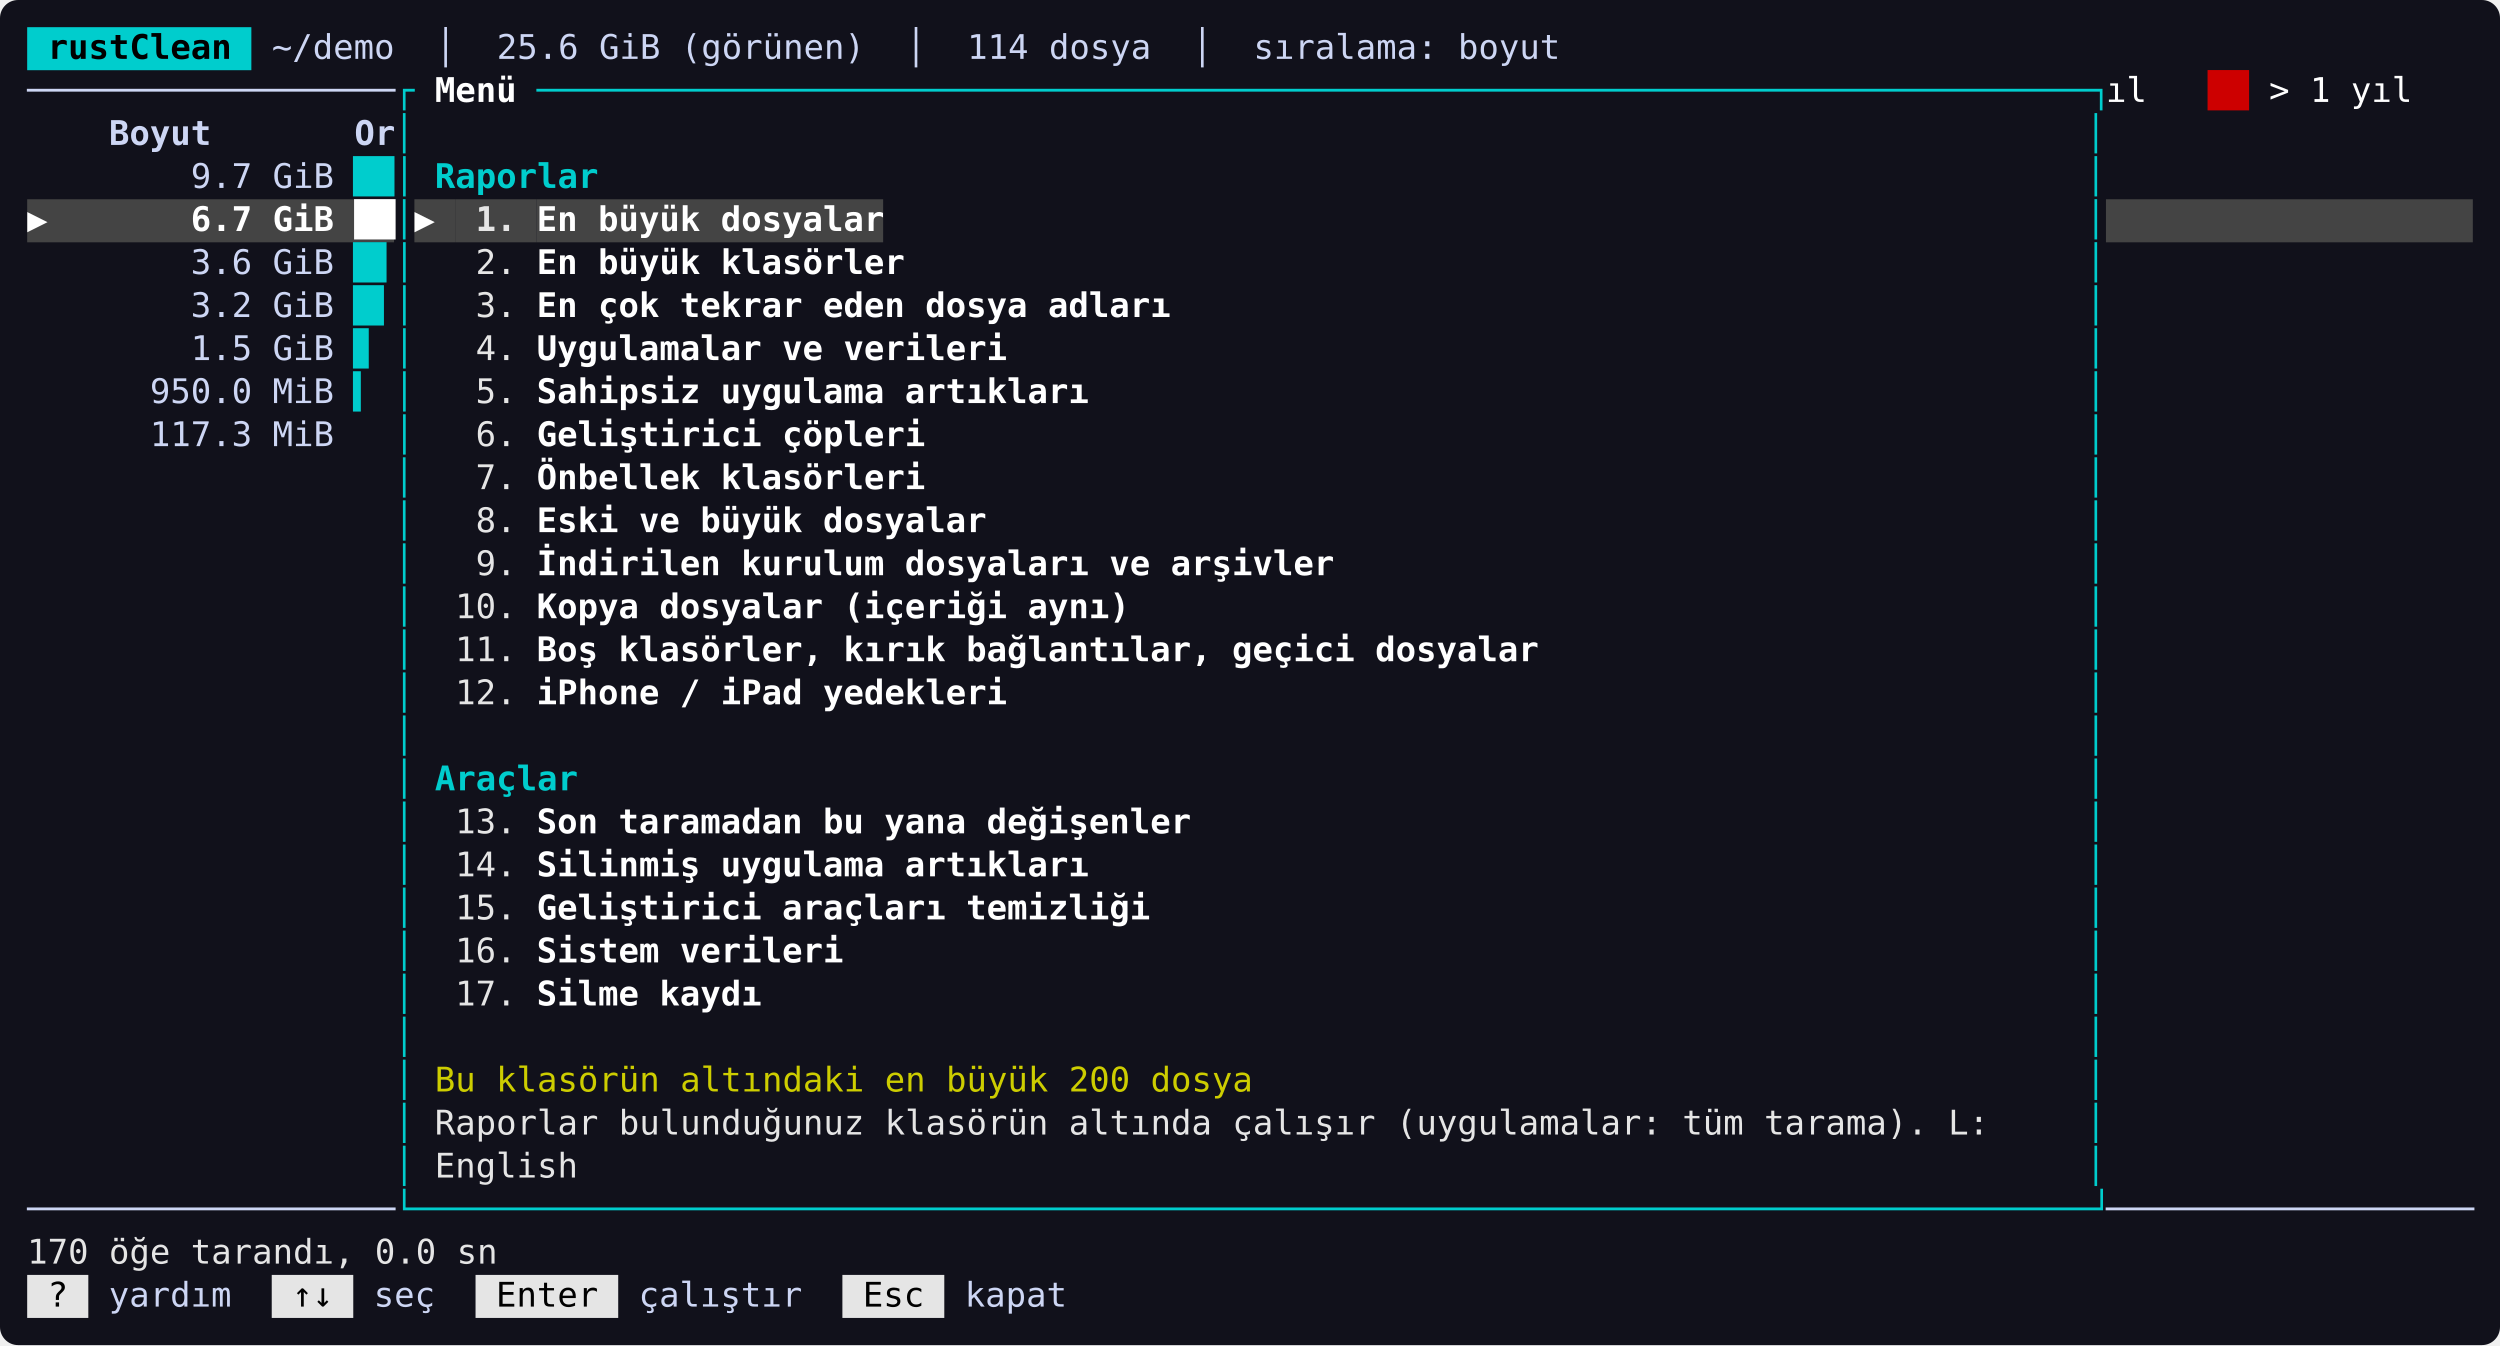
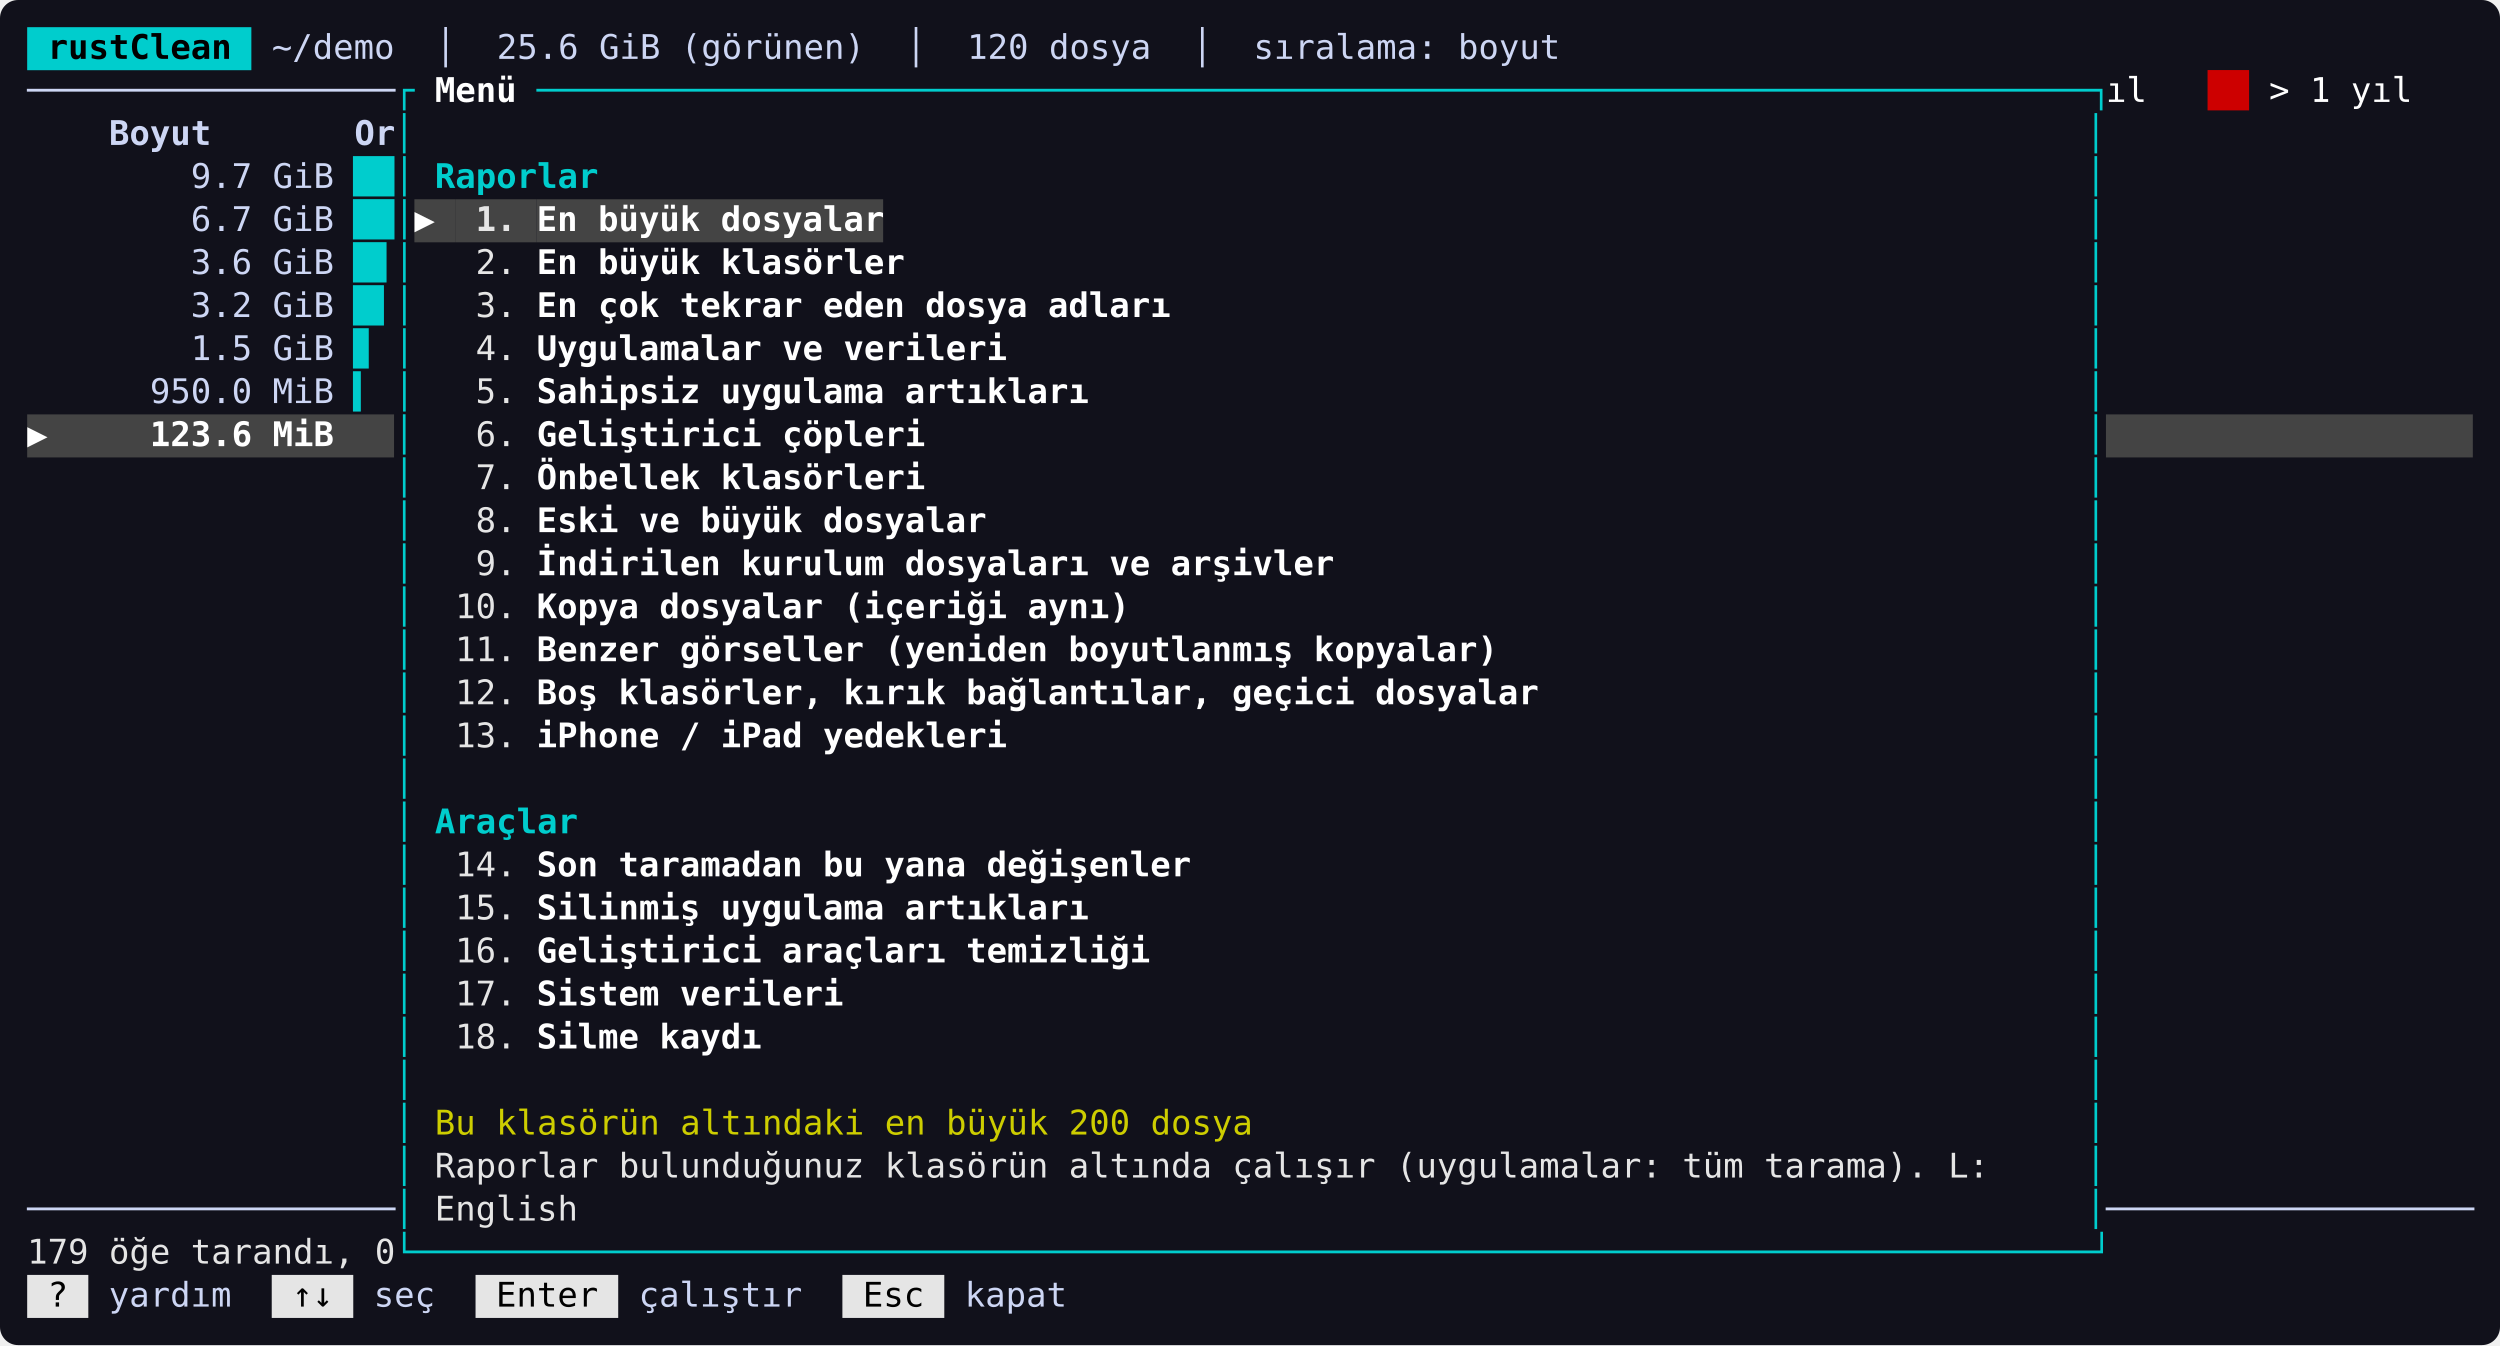
<svg xmlns="http://www.w3.org/2000/svg" width="1104" height="594" viewBox="0 0 1104 594">
  <rect width="100%" height="100%" rx="8" fill="#11111b" />
  <g transform="translate(12,12)" font-family="SFMono-Regular,Menlo,Consolas,monospace" font-size="15">
    <rect x="0.0" y="0.0" width="99.0" height="19.0" fill="#00cdcd" />
    <text x="0.0" y="14.0" fill="#000000" font-weight="bold" xml:space="preserve" textLength="99.0" lengthAdjust="spacingAndGlyphs"> rustClean </text>
-     <text x="99.0" y="14.0" fill="#cdd6f4" xml:space="preserve" textLength="981.0" lengthAdjust="spacingAndGlyphs"> ~/demo  │  25.6 GiB (görünen)  │  114 dosya  │  sıralama: boyut                                             </text>
+     <text x="99.0" y="14.0" fill="#cdd6f4" xml:space="preserve" textLength="981.0" lengthAdjust="spacingAndGlyphs"> ~/demo  │  25.6 GiB (görünen)  │  120 dosya  │  sıralama: boyut                                             </text>
    <text x="0.0" y="33.0" fill="#cdd6f4" xml:space="preserve" textLength="162.0" lengthAdjust="spacingAndGlyphs">──────────────────</text>
    <text x="162.0" y="33.0" fill="#00cdcd" xml:space="preserve" textLength="9.0" lengthAdjust="spacingAndGlyphs">┌</text>
    <text x="171.0" y="33.0" fill="#ffffff" font-weight="bold" xml:space="preserve" textLength="54.0" lengthAdjust="spacingAndGlyphs"> Menü </text>
    <text x="225.0" y="33.0" fill="#00cdcd" xml:space="preserve" textLength="693.0" lengthAdjust="spacingAndGlyphs">────────────────────────────────────────────────────────────────────────────┐</text>
    <text x="918.0" y="33.0" fill="#ffffff" xml:space="preserve" textLength="45.0" lengthAdjust="spacingAndGlyphs">ıl   </text>
    <text x="963.0" y="33.0" fill="#cd0000" xml:space="preserve" textLength="18.0" lengthAdjust="spacingAndGlyphs">██</text>
    <text x="981.0" y="33.0" fill="#ffffff" xml:space="preserve" textLength="99.0" lengthAdjust="spacingAndGlyphs"> &gt; 1 yıl   </text>
    <text x="0.0" y="52.0" fill="#cdd6f4" font-weight="bold" xml:space="preserve" textLength="162.0" lengthAdjust="spacingAndGlyphs">    Boyut       Or</text>
    <text x="162.0" y="52.0" fill="#00cdcd" xml:space="preserve" textLength="9.0" lengthAdjust="spacingAndGlyphs">│</text>
    <text x="909.0" y="52.0" fill="#00cdcd" xml:space="preserve" textLength="9.0" lengthAdjust="spacingAndGlyphs">│</text>
    <text x="0.0" y="71.0" fill="#cdd6f4" xml:space="preserve" textLength="144.0" lengthAdjust="spacingAndGlyphs">        9.7 GiB </text>
    <text x="144.0" y="71.0" fill="#00cdcd" xml:space="preserve" textLength="27.0" lengthAdjust="spacingAndGlyphs">██│</text>
    <text x="171.0" y="71.0" fill="#00cdcd" font-weight="bold" xml:space="preserve" textLength="81.0" lengthAdjust="spacingAndGlyphs"> Raporlar</text>
    <text x="909.0" y="71.0" fill="#00cdcd" xml:space="preserve" textLength="9.0" lengthAdjust="spacingAndGlyphs">│</text>
-     <rect x="0.0" y="76.0" width="162.0" height="19.0" fill="#444444" />
-     <text x="0.0" y="90.0" fill="#ffffff" font-weight="bold" xml:space="preserve" textLength="162.0" lengthAdjust="spacingAndGlyphs">▶       6.7 GiB ██</text>
-     <text x="162.0" y="90.0" fill="#00cdcd" xml:space="preserve" textLength="9.0" lengthAdjust="spacingAndGlyphs">│</text>
+     <text x="0.0" y="90.0" fill="#cdd6f4" xml:space="preserve" textLength="144.0" lengthAdjust="spacingAndGlyphs">        6.7 GiB </text>
+     <text x="144.0" y="90.0" fill="#00cdcd" xml:space="preserve" textLength="27.0" lengthAdjust="spacingAndGlyphs">██│</text>
    <rect x="171.0" y="76.0" width="18.0" height="19.0" fill="#444444" />
    <text x="171.0" y="90.0" fill="#ffffff" font-weight="bold" xml:space="preserve" textLength="18.0" lengthAdjust="spacingAndGlyphs">▶ </text>
    <rect x="189.0" y="76.0" width="36.0" height="19.0" fill="#444444" />
    <text x="189.0" y="90.0" fill="#e5e5e5" font-weight="bold" xml:space="preserve" textLength="36.0" lengthAdjust="spacingAndGlyphs"> 1. </text>
    <rect x="225.0" y="76.0" width="153.0" height="19.0" fill="#444444" />
    <text x="225.0" y="90.0" fill="#ffffff" font-weight="bold" xml:space="preserve" textLength="153.0" lengthAdjust="spacingAndGlyphs">En büyük dosyalar</text>
    <text x="909.0" y="90.0" fill="#00cdcd" xml:space="preserve" textLength="9.0" lengthAdjust="spacingAndGlyphs">│</text>
-     <rect x="918.0" y="76.0" width="162.0" height="19.0" fill="#444444" />
    <text x="0.0" y="109.0" fill="#cdd6f4" xml:space="preserve" textLength="144.0" lengthAdjust="spacingAndGlyphs">        3.6 GiB </text>
    <text x="144.0" y="109.0" fill="#00cdcd" xml:space="preserve" textLength="27.0" lengthAdjust="spacingAndGlyphs">█▋│</text>
    <text x="189.0" y="109.0" fill="#e5e5e5" xml:space="preserve" textLength="36.0" lengthAdjust="spacingAndGlyphs"> 2. </text>
    <text x="225.0" y="109.0" fill="#ffffff" font-weight="bold" xml:space="preserve" textLength="162.0" lengthAdjust="spacingAndGlyphs">En büyük klasörler</text>
    <text x="909.0" y="109.0" fill="#00cdcd" xml:space="preserve" textLength="9.0" lengthAdjust="spacingAndGlyphs">│</text>
    <text x="0.0" y="128.0" fill="#cdd6f4" xml:space="preserve" textLength="144.0" lengthAdjust="spacingAndGlyphs">        3.2 GiB </text>
    <text x="144.0" y="128.0" fill="#00cdcd" xml:space="preserve" textLength="27.0" lengthAdjust="spacingAndGlyphs">█▌│</text>
    <text x="189.0" y="128.0" fill="#e5e5e5" xml:space="preserve" textLength="36.0" lengthAdjust="spacingAndGlyphs"> 3. </text>
    <text x="225.0" y="128.0" fill="#ffffff" font-weight="bold" xml:space="preserve" textLength="279.0" lengthAdjust="spacingAndGlyphs">En çok tekrar eden dosya adları</text>
    <text x="909.0" y="128.0" fill="#00cdcd" xml:space="preserve" textLength="9.0" lengthAdjust="spacingAndGlyphs">│</text>
    <text x="0.0" y="147.0" fill="#cdd6f4" xml:space="preserve" textLength="144.0" lengthAdjust="spacingAndGlyphs">        1.5 GiB </text>
    <text x="144.0" y="147.0" fill="#00cdcd" xml:space="preserve" textLength="27.0" lengthAdjust="spacingAndGlyphs">▊ │</text>
    <text x="189.0" y="147.0" fill="#e5e5e5" xml:space="preserve" textLength="36.0" lengthAdjust="spacingAndGlyphs"> 4. </text>
    <text x="225.0" y="147.0" fill="#ffffff" font-weight="bold" xml:space="preserve" textLength="207.0" lengthAdjust="spacingAndGlyphs">Uygulamalar ve verileri</text>
    <text x="909.0" y="147.0" fill="#00cdcd" xml:space="preserve" textLength="9.0" lengthAdjust="spacingAndGlyphs">│</text>
    <text x="0.0" y="166.0" fill="#cdd6f4" xml:space="preserve" textLength="144.0" lengthAdjust="spacingAndGlyphs">      950.0 MiB </text>
    <text x="144.0" y="166.0" fill="#00cdcd" xml:space="preserve" textLength="27.0" lengthAdjust="spacingAndGlyphs">▍ │</text>
    <text x="189.0" y="166.0" fill="#e5e5e5" xml:space="preserve" textLength="36.0" lengthAdjust="spacingAndGlyphs"> 5. </text>
    <text x="225.0" y="166.0" fill="#ffffff" font-weight="bold" xml:space="preserve" textLength="243.0" lengthAdjust="spacingAndGlyphs">Sahipsiz uygulama artıkları</text>
    <text x="909.0" y="166.0" fill="#00cdcd" xml:space="preserve" textLength="9.0" lengthAdjust="spacingAndGlyphs">│</text>
-     <text x="0.0" y="185.0" fill="#cdd6f4" xml:space="preserve" textLength="144.0" lengthAdjust="spacingAndGlyphs">      117.3 MiB </text>
-     <text x="144.0" y="185.0" fill="#00cdcd" xml:space="preserve" textLength="27.0" lengthAdjust="spacingAndGlyphs">  │</text>
+     <rect x="0.0" y="171.0" width="162.0" height="19.0" fill="#444444" />
+     <text x="0.0" y="185.0" fill="#ffffff" font-weight="bold" xml:space="preserve" textLength="162.0" lengthAdjust="spacingAndGlyphs">▶     123.6 MiB   </text>
+     <text x="162.0" y="185.0" fill="#00cdcd" xml:space="preserve" textLength="9.0" lengthAdjust="spacingAndGlyphs">│</text>
    <text x="189.0" y="185.0" fill="#e5e5e5" xml:space="preserve" textLength="36.0" lengthAdjust="spacingAndGlyphs"> 6. </text>
    <text x="225.0" y="185.0" fill="#ffffff" font-weight="bold" xml:space="preserve" textLength="171.0" lengthAdjust="spacingAndGlyphs">Geliştirici çöpleri</text>
    <text x="909.0" y="185.0" fill="#00cdcd" xml:space="preserve" textLength="9.0" lengthAdjust="spacingAndGlyphs">│</text>
+     <rect x="918.0" y="171.0" width="162.0" height="19.0" fill="#444444" />
    <text x="162.0" y="204.0" fill="#00cdcd" xml:space="preserve" textLength="9.0" lengthAdjust="spacingAndGlyphs">│</text>
    <text x="189.0" y="204.0" fill="#e5e5e5" xml:space="preserve" textLength="36.0" lengthAdjust="spacingAndGlyphs"> 7. </text>
    <text x="225.0" y="204.0" fill="#ffffff" font-weight="bold" xml:space="preserve" textLength="171.0" lengthAdjust="spacingAndGlyphs">Önbellek klasörleri</text>
    <text x="909.0" y="204.0" fill="#00cdcd" xml:space="preserve" textLength="9.0" lengthAdjust="spacingAndGlyphs">│</text>
    <text x="162.0" y="223.0" fill="#00cdcd" xml:space="preserve" textLength="9.0" lengthAdjust="spacingAndGlyphs">│</text>
    <text x="189.0" y="223.0" fill="#e5e5e5" xml:space="preserve" textLength="36.0" lengthAdjust="spacingAndGlyphs"> 8. </text>
    <text x="225.0" y="223.0" fill="#ffffff" font-weight="bold" xml:space="preserve" textLength="198.0" lengthAdjust="spacingAndGlyphs">Eski ve büyük dosyalar</text>
    <text x="909.0" y="223.0" fill="#00cdcd" xml:space="preserve" textLength="9.0" lengthAdjust="spacingAndGlyphs">│</text>
    <text x="162.0" y="242.0" fill="#00cdcd" xml:space="preserve" textLength="9.0" lengthAdjust="spacingAndGlyphs">│</text>
    <text x="189.0" y="242.0" fill="#e5e5e5" xml:space="preserve" textLength="36.0" lengthAdjust="spacingAndGlyphs"> 9. </text>
    <text x="225.0" y="242.0" fill="#ffffff" font-weight="bold" xml:space="preserve" textLength="351.0" lengthAdjust="spacingAndGlyphs">İndirilen kurulum dosyaları ve arşivler</text>
    <text x="909.0" y="242.0" fill="#00cdcd" xml:space="preserve" textLength="9.0" lengthAdjust="spacingAndGlyphs">│</text>
    <text x="162.0" y="261.0" fill="#00cdcd" xml:space="preserve" textLength="9.0" lengthAdjust="spacingAndGlyphs">│</text>
    <text x="189.0" y="261.0" fill="#e5e5e5" xml:space="preserve" textLength="36.0" lengthAdjust="spacingAndGlyphs">10. </text>
    <text x="225.0" y="261.0" fill="#ffffff" font-weight="bold" xml:space="preserve" textLength="261.0" lengthAdjust="spacingAndGlyphs">Kopya dosyalar (içeriği aynı)</text>
    <text x="909.0" y="261.0" fill="#00cdcd" xml:space="preserve" textLength="9.0" lengthAdjust="spacingAndGlyphs">│</text>
    <text x="162.0" y="280.0" fill="#00cdcd" xml:space="preserve" textLength="9.0" lengthAdjust="spacingAndGlyphs">│</text>
    <text x="189.0" y="280.0" fill="#e5e5e5" xml:space="preserve" textLength="36.0" lengthAdjust="spacingAndGlyphs">11. </text>
-     <text x="225.0" y="280.0" fill="#ffffff" font-weight="bold" xml:space="preserve" textLength="441.0" lengthAdjust="spacingAndGlyphs">Boş klasörler, kırık bağlantılar, geçici dosyalar</text>
+     <text x="225.0" y="280.0" fill="#ffffff" font-weight="bold" xml:space="preserve" textLength="423.0" lengthAdjust="spacingAndGlyphs">Benzer görseller (yeniden boyutlanmış kopyalar)</text>
    <text x="909.0" y="280.0" fill="#00cdcd" xml:space="preserve" textLength="9.0" lengthAdjust="spacingAndGlyphs">│</text>
    <text x="162.0" y="299.0" fill="#00cdcd" xml:space="preserve" textLength="9.0" lengthAdjust="spacingAndGlyphs">│</text>
    <text x="189.0" y="299.0" fill="#e5e5e5" xml:space="preserve" textLength="36.0" lengthAdjust="spacingAndGlyphs">12. </text>
-     <text x="225.0" y="299.0" fill="#ffffff" font-weight="bold" xml:space="preserve" textLength="207.0" lengthAdjust="spacingAndGlyphs">iPhone / iPad yedekleri</text>
+     <text x="225.0" y="299.0" fill="#ffffff" font-weight="bold" xml:space="preserve" textLength="441.0" lengthAdjust="spacingAndGlyphs">Boş klasörler, kırık bağlantılar, geçici dosyalar</text>
    <text x="909.0" y="299.0" fill="#00cdcd" xml:space="preserve" textLength="9.0" lengthAdjust="spacingAndGlyphs">│</text>
    <text x="162.0" y="318.0" fill="#00cdcd" xml:space="preserve" textLength="9.0" lengthAdjust="spacingAndGlyphs">│</text>
+     <text x="189.0" y="318.0" fill="#e5e5e5" xml:space="preserve" textLength="36.0" lengthAdjust="spacingAndGlyphs">13. </text>
+     <text x="225.0" y="318.0" fill="#ffffff" font-weight="bold" xml:space="preserve" textLength="207.0" lengthAdjust="spacingAndGlyphs">iPhone / iPad yedekleri</text>
    <text x="909.0" y="318.0" fill="#00cdcd" xml:space="preserve" textLength="9.0" lengthAdjust="spacingAndGlyphs">│</text>
    <text x="162.0" y="337.0" fill="#00cdcd" xml:space="preserve" textLength="9.0" lengthAdjust="spacingAndGlyphs">│</text>
-     <text x="171.0" y="337.0" fill="#00cdcd" font-weight="bold" xml:space="preserve" textLength="72.0" lengthAdjust="spacingAndGlyphs"> Araçlar</text>
    <text x="909.0" y="337.0" fill="#00cdcd" xml:space="preserve" textLength="9.0" lengthAdjust="spacingAndGlyphs">│</text>
    <text x="162.0" y="356.0" fill="#00cdcd" xml:space="preserve" textLength="9.0" lengthAdjust="spacingAndGlyphs">│</text>
-     <text x="189.0" y="356.0" fill="#e5e5e5" xml:space="preserve" textLength="36.0" lengthAdjust="spacingAndGlyphs">13. </text>
-     <text x="225.0" y="356.0" fill="#ffffff" font-weight="bold" xml:space="preserve" textLength="288.0" lengthAdjust="spacingAndGlyphs">Son taramadan bu yana değişenler</text>
+     <text x="171.0" y="356.0" fill="#00cdcd" font-weight="bold" xml:space="preserve" textLength="72.0" lengthAdjust="spacingAndGlyphs"> Araçlar</text>
    <text x="909.0" y="356.0" fill="#00cdcd" xml:space="preserve" textLength="9.0" lengthAdjust="spacingAndGlyphs">│</text>
    <text x="162.0" y="375.0" fill="#00cdcd" xml:space="preserve" textLength="9.0" lengthAdjust="spacingAndGlyphs">│</text>
    <text x="189.0" y="375.0" fill="#e5e5e5" xml:space="preserve" textLength="36.0" lengthAdjust="spacingAndGlyphs">14. </text>
-     <text x="225.0" y="375.0" fill="#ffffff" font-weight="bold" xml:space="preserve" textLength="243.0" lengthAdjust="spacingAndGlyphs">Silinmiş uygulama artıkları</text>
+     <text x="225.0" y="375.0" fill="#ffffff" font-weight="bold" xml:space="preserve" textLength="288.0" lengthAdjust="spacingAndGlyphs">Son taramadan bu yana değişenler</text>
    <text x="909.0" y="375.0" fill="#00cdcd" xml:space="preserve" textLength="9.0" lengthAdjust="spacingAndGlyphs">│</text>
    <text x="162.0" y="394.0" fill="#00cdcd" xml:space="preserve" textLength="9.0" lengthAdjust="spacingAndGlyphs">│</text>
    <text x="189.0" y="394.0" fill="#e5e5e5" xml:space="preserve" textLength="36.0" lengthAdjust="spacingAndGlyphs">15. </text>
-     <text x="225.0" y="394.0" fill="#ffffff" font-weight="bold" xml:space="preserve" textLength="270.0" lengthAdjust="spacingAndGlyphs">Geliştirici araçları temizliği</text>
+     <text x="225.0" y="394.0" fill="#ffffff" font-weight="bold" xml:space="preserve" textLength="243.0" lengthAdjust="spacingAndGlyphs">Silinmiş uygulama artıkları</text>
    <text x="909.0" y="394.0" fill="#00cdcd" xml:space="preserve" textLength="9.0" lengthAdjust="spacingAndGlyphs">│</text>
    <text x="162.0" y="413.0" fill="#00cdcd" xml:space="preserve" textLength="9.0" lengthAdjust="spacingAndGlyphs">│</text>
    <text x="189.0" y="413.0" fill="#e5e5e5" xml:space="preserve" textLength="36.0" lengthAdjust="spacingAndGlyphs">16. </text>
-     <text x="225.0" y="413.0" fill="#ffffff" font-weight="bold" xml:space="preserve" textLength="135.0" lengthAdjust="spacingAndGlyphs">Sistem verileri</text>
+     <text x="225.0" y="413.0" fill="#ffffff" font-weight="bold" xml:space="preserve" textLength="270.0" lengthAdjust="spacingAndGlyphs">Geliştirici araçları temizliği</text>
    <text x="909.0" y="413.0" fill="#00cdcd" xml:space="preserve" textLength="9.0" lengthAdjust="spacingAndGlyphs">│</text>
    <text x="162.0" y="432.0" fill="#00cdcd" xml:space="preserve" textLength="9.0" lengthAdjust="spacingAndGlyphs">│</text>
    <text x="189.0" y="432.0" fill="#e5e5e5" xml:space="preserve" textLength="36.0" lengthAdjust="spacingAndGlyphs">17. </text>
-     <text x="225.0" y="432.0" fill="#ffffff" font-weight="bold" xml:space="preserve" textLength="99.0" lengthAdjust="spacingAndGlyphs">Silme kaydı</text>
+     <text x="225.0" y="432.0" fill="#ffffff" font-weight="bold" xml:space="preserve" textLength="135.0" lengthAdjust="spacingAndGlyphs">Sistem verileri</text>
    <text x="909.0" y="432.0" fill="#00cdcd" xml:space="preserve" textLength="9.0" lengthAdjust="spacingAndGlyphs">│</text>
    <text x="162.0" y="451.0" fill="#00cdcd" xml:space="preserve" textLength="9.0" lengthAdjust="spacingAndGlyphs">│</text>
+     <text x="189.0" y="451.0" fill="#e5e5e5" xml:space="preserve" textLength="36.0" lengthAdjust="spacingAndGlyphs">18. </text>
+     <text x="225.0" y="451.0" fill="#ffffff" font-weight="bold" xml:space="preserve" textLength="99.0" lengthAdjust="spacingAndGlyphs">Silme kaydı</text>
    <text x="909.0" y="451.0" fill="#00cdcd" xml:space="preserve" textLength="9.0" lengthAdjust="spacingAndGlyphs">│</text>
    <text x="162.0" y="470.0" fill="#00cdcd" xml:space="preserve" textLength="9.0" lengthAdjust="spacingAndGlyphs">│</text>
-     <text x="180.0" y="470.0" fill="#cdcd00" xml:space="preserve" textLength="360.0" lengthAdjust="spacingAndGlyphs">Bu klasörün altındaki en büyük 200 dosya</text>
    <text x="909.0" y="470.0" fill="#00cdcd" xml:space="preserve" textLength="9.0" lengthAdjust="spacingAndGlyphs">│</text>
    <text x="162.0" y="489.0" fill="#00cdcd" xml:space="preserve" textLength="9.0" lengthAdjust="spacingAndGlyphs">│</text>
-     <text x="180.0" y="489.0" fill="#e5e5e5" xml:space="preserve" textLength="684.0" lengthAdjust="spacingAndGlyphs">Raporlar bulunduğunuz klasörün altında çalışır (uygulamalar: tüm tarama). L:</text>
+     <text x="180.0" y="489.0" fill="#cdcd00" xml:space="preserve" textLength="360.0" lengthAdjust="spacingAndGlyphs">Bu klasörün altındaki en büyük 200 dosya</text>
    <text x="909.0" y="489.0" fill="#00cdcd" xml:space="preserve" textLength="9.0" lengthAdjust="spacingAndGlyphs">│</text>
    <text x="162.0" y="508.0" fill="#00cdcd" xml:space="preserve" textLength="9.0" lengthAdjust="spacingAndGlyphs">│</text>
-     <text x="180.0" y="508.0" fill="#e5e5e5" xml:space="preserve" textLength="63.0" lengthAdjust="spacingAndGlyphs">English</text>
+     <text x="180.0" y="508.0" fill="#e5e5e5" xml:space="preserve" textLength="684.0" lengthAdjust="spacingAndGlyphs">Raporlar bulunduğunuz klasörün altında çalışır (uygulamalar: tüm tarama). L:</text>
    <text x="909.0" y="508.0" fill="#00cdcd" xml:space="preserve" textLength="9.0" lengthAdjust="spacingAndGlyphs">│</text>
    <text x="0.0" y="527.0" fill="#cdd6f4" xml:space="preserve" textLength="162.0" lengthAdjust="spacingAndGlyphs">──────────────────</text>
-     <text x="162.0" y="527.0" fill="#00cdcd" xml:space="preserve" textLength="756.0" lengthAdjust="spacingAndGlyphs">└──────────────────────────────────────────────────────────────────────────────────┘</text>
+     <text x="162.0" y="527.0" fill="#00cdcd" xml:space="preserve" textLength="9.0" lengthAdjust="spacingAndGlyphs">│</text>
+     <text x="180.0" y="527.0" fill="#e5e5e5" xml:space="preserve" textLength="63.0" lengthAdjust="spacingAndGlyphs">English</text>
+     <text x="909.0" y="527.0" fill="#00cdcd" xml:space="preserve" textLength="9.0" lengthAdjust="spacingAndGlyphs">│</text>
    <text x="918.0" y="527.0" fill="#cdd6f4" xml:space="preserve" textLength="162.0" lengthAdjust="spacingAndGlyphs">──────────────────</text>
-     <text x="0.0" y="546.0" fill="#e5e5e5" xml:space="preserve" textLength="207.0" lengthAdjust="spacingAndGlyphs">170 öğe tarandı, 0.0 sn</text>
+     <text x="0.0" y="546.0" fill="#e5e5e5" xml:space="preserve" textLength="162.0" lengthAdjust="spacingAndGlyphs">179 öğe tarandı, 0</text>
+     <text x="162.0" y="546.0" fill="#00cdcd" xml:space="preserve" textLength="756.0" lengthAdjust="spacingAndGlyphs">└──────────────────────────────────────────────────────────────────────────────────┘</text>
    <rect x="0.0" y="551.0" width="27.0" height="19.0" fill="#e5e5e5" />
    <text x="0.0" y="565.0" fill="#000000" xml:space="preserve" textLength="27.0" lengthAdjust="spacingAndGlyphs"> ? </text>
    <text x="27.0" y="565.0" fill="#cdd6f4" xml:space="preserve" textLength="81.0" lengthAdjust="spacingAndGlyphs"> yardım  </text>
    <rect x="108.0" y="551.0" width="36.0" height="19.0" fill="#e5e5e5" />
    <text x="108.0" y="565.0" fill="#000000" xml:space="preserve" textLength="36.0" lengthAdjust="spacingAndGlyphs"> ↑↓ </text>
    <text x="144.0" y="565.0" fill="#cdd6f4" xml:space="preserve" textLength="54.0" lengthAdjust="spacingAndGlyphs"> seç  </text>
    <rect x="198.0" y="551.0" width="63.0" height="19.0" fill="#e5e5e5" />
    <text x="198.0" y="565.0" fill="#000000" xml:space="preserve" textLength="63.0" lengthAdjust="spacingAndGlyphs"> Enter </text>
    <text x="261.0" y="565.0" fill="#cdd6f4" xml:space="preserve" textLength="99.0" lengthAdjust="spacingAndGlyphs"> çalıştır  </text>
    <rect x="360.0" y="551.0" width="45.0" height="19.0" fill="#e5e5e5" />
    <text x="360.0" y="565.0" fill="#000000" xml:space="preserve" textLength="45.0" lengthAdjust="spacingAndGlyphs"> Esc </text>
    <text x="405.0" y="565.0" fill="#cdd6f4" xml:space="preserve" textLength="675.0" lengthAdjust="spacingAndGlyphs"> kapat                                                                     </text>
  </g>
</svg>
